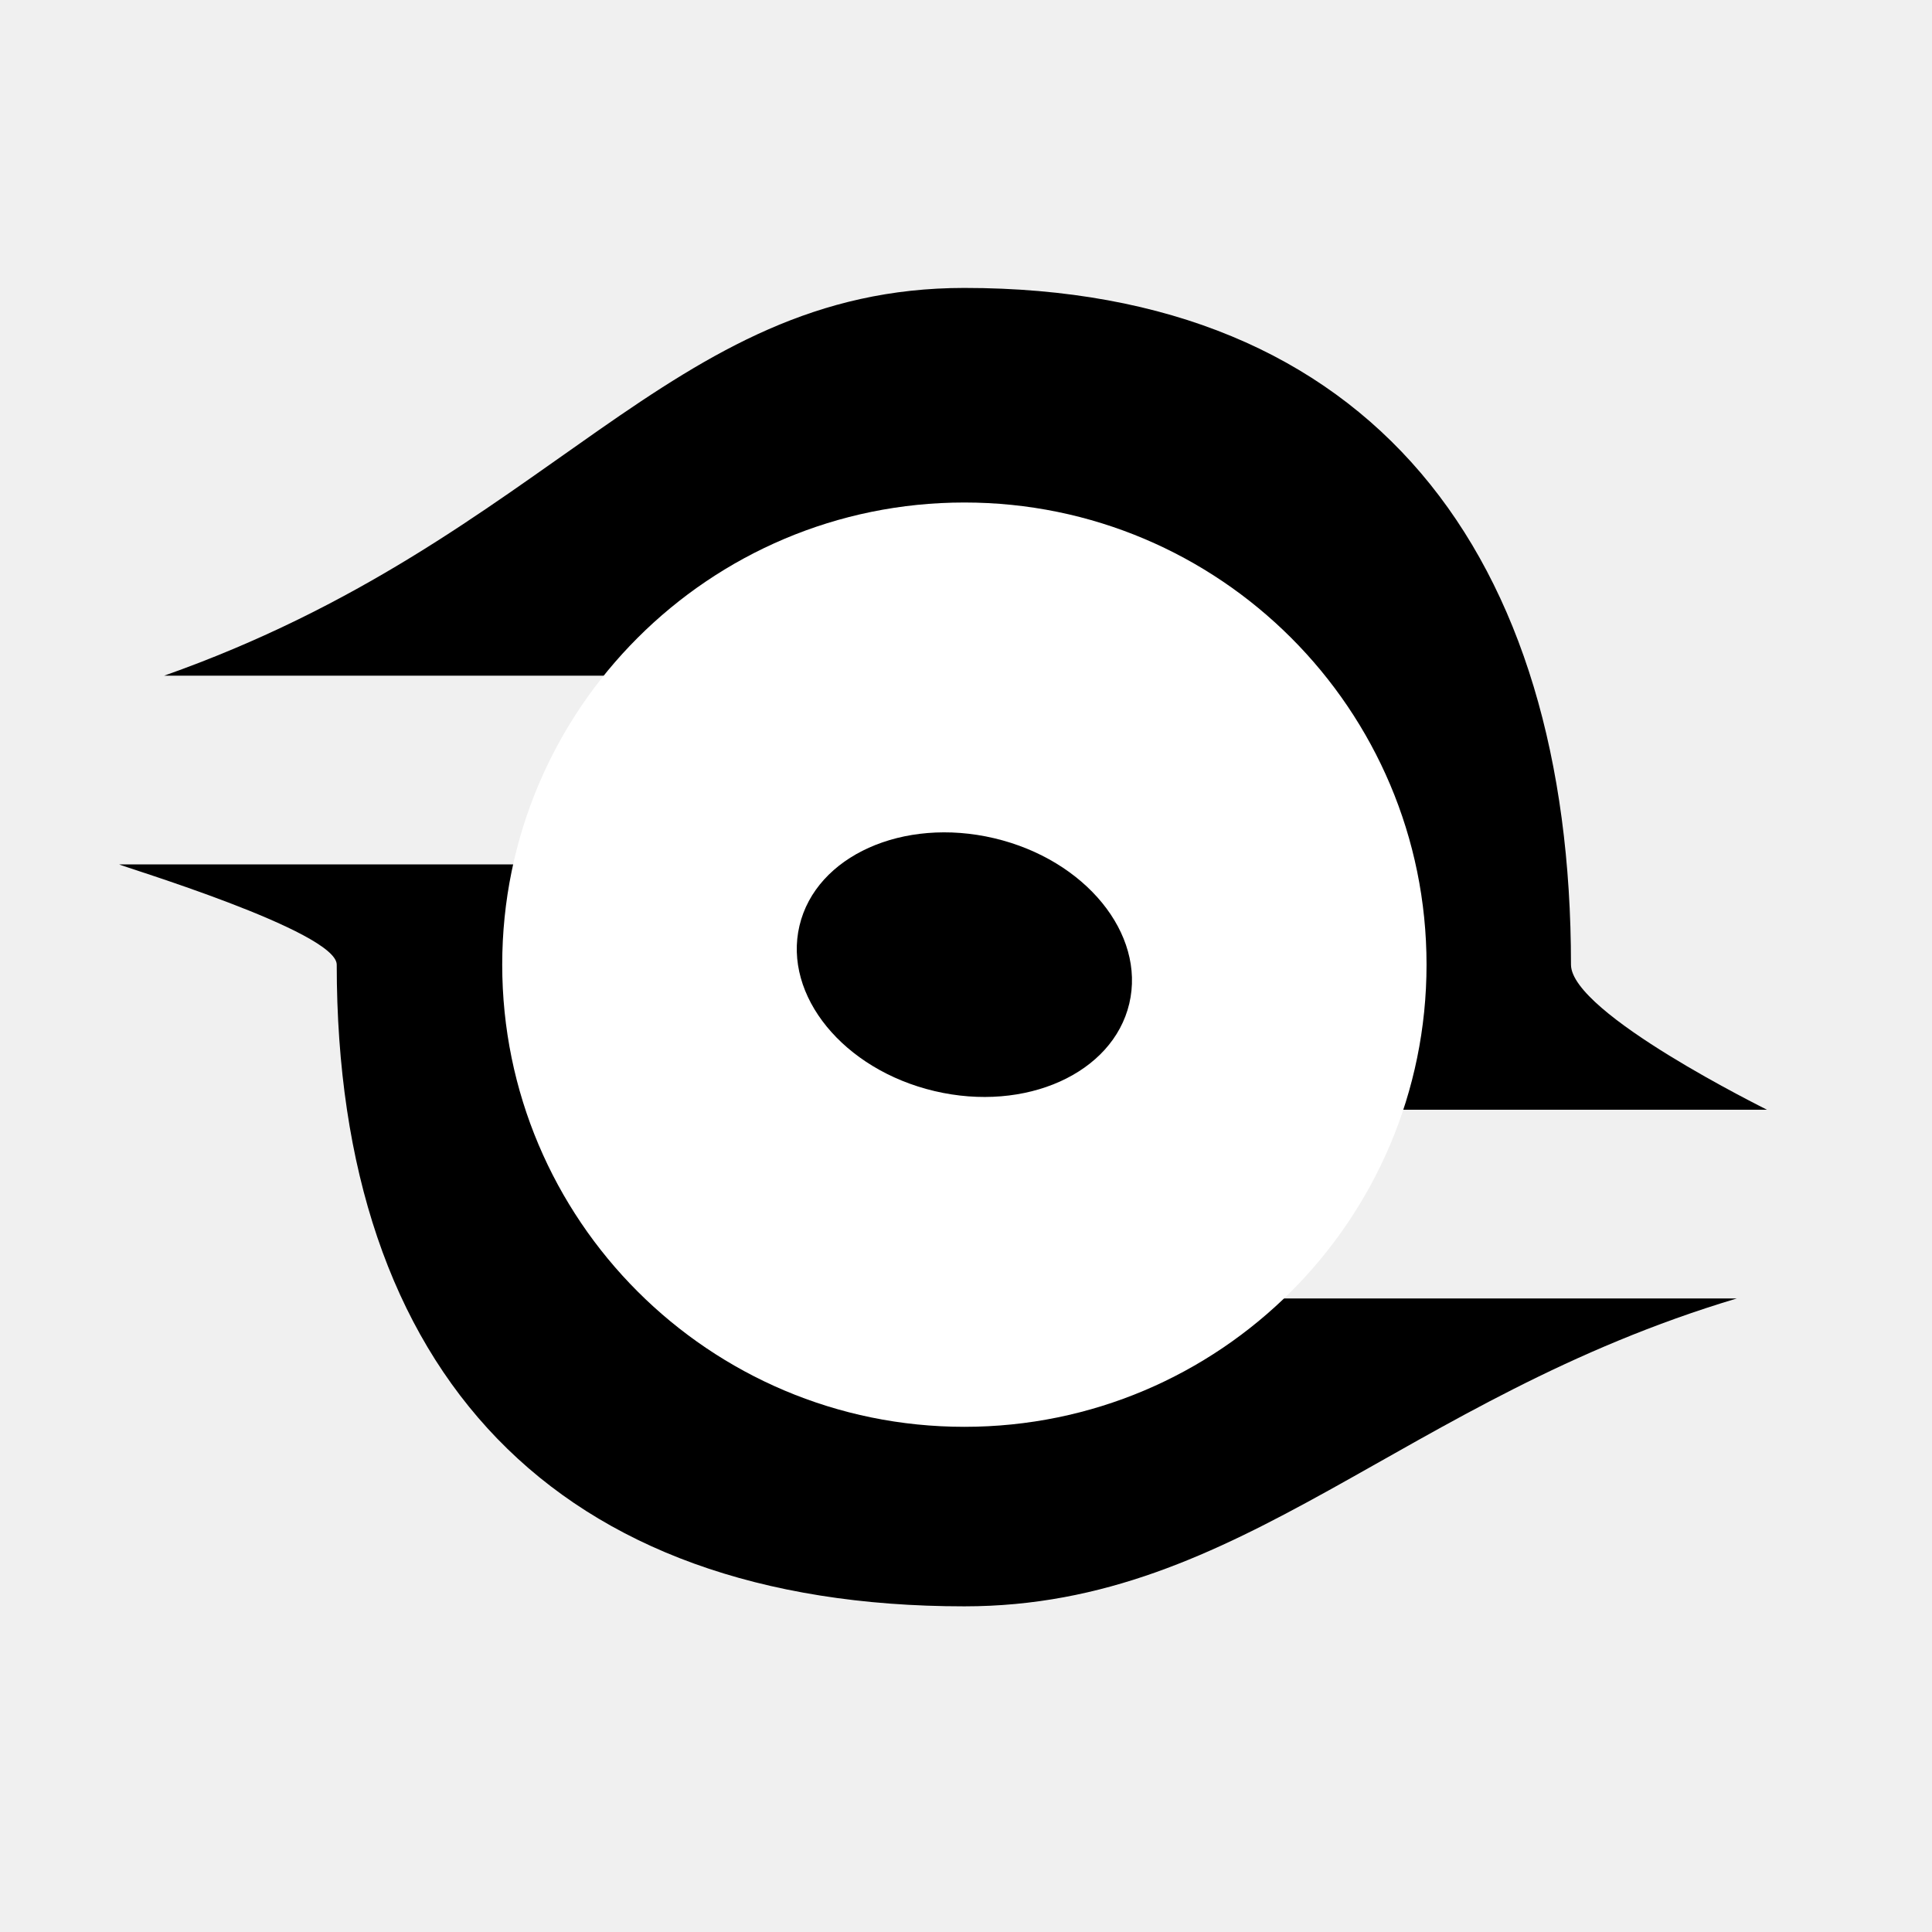
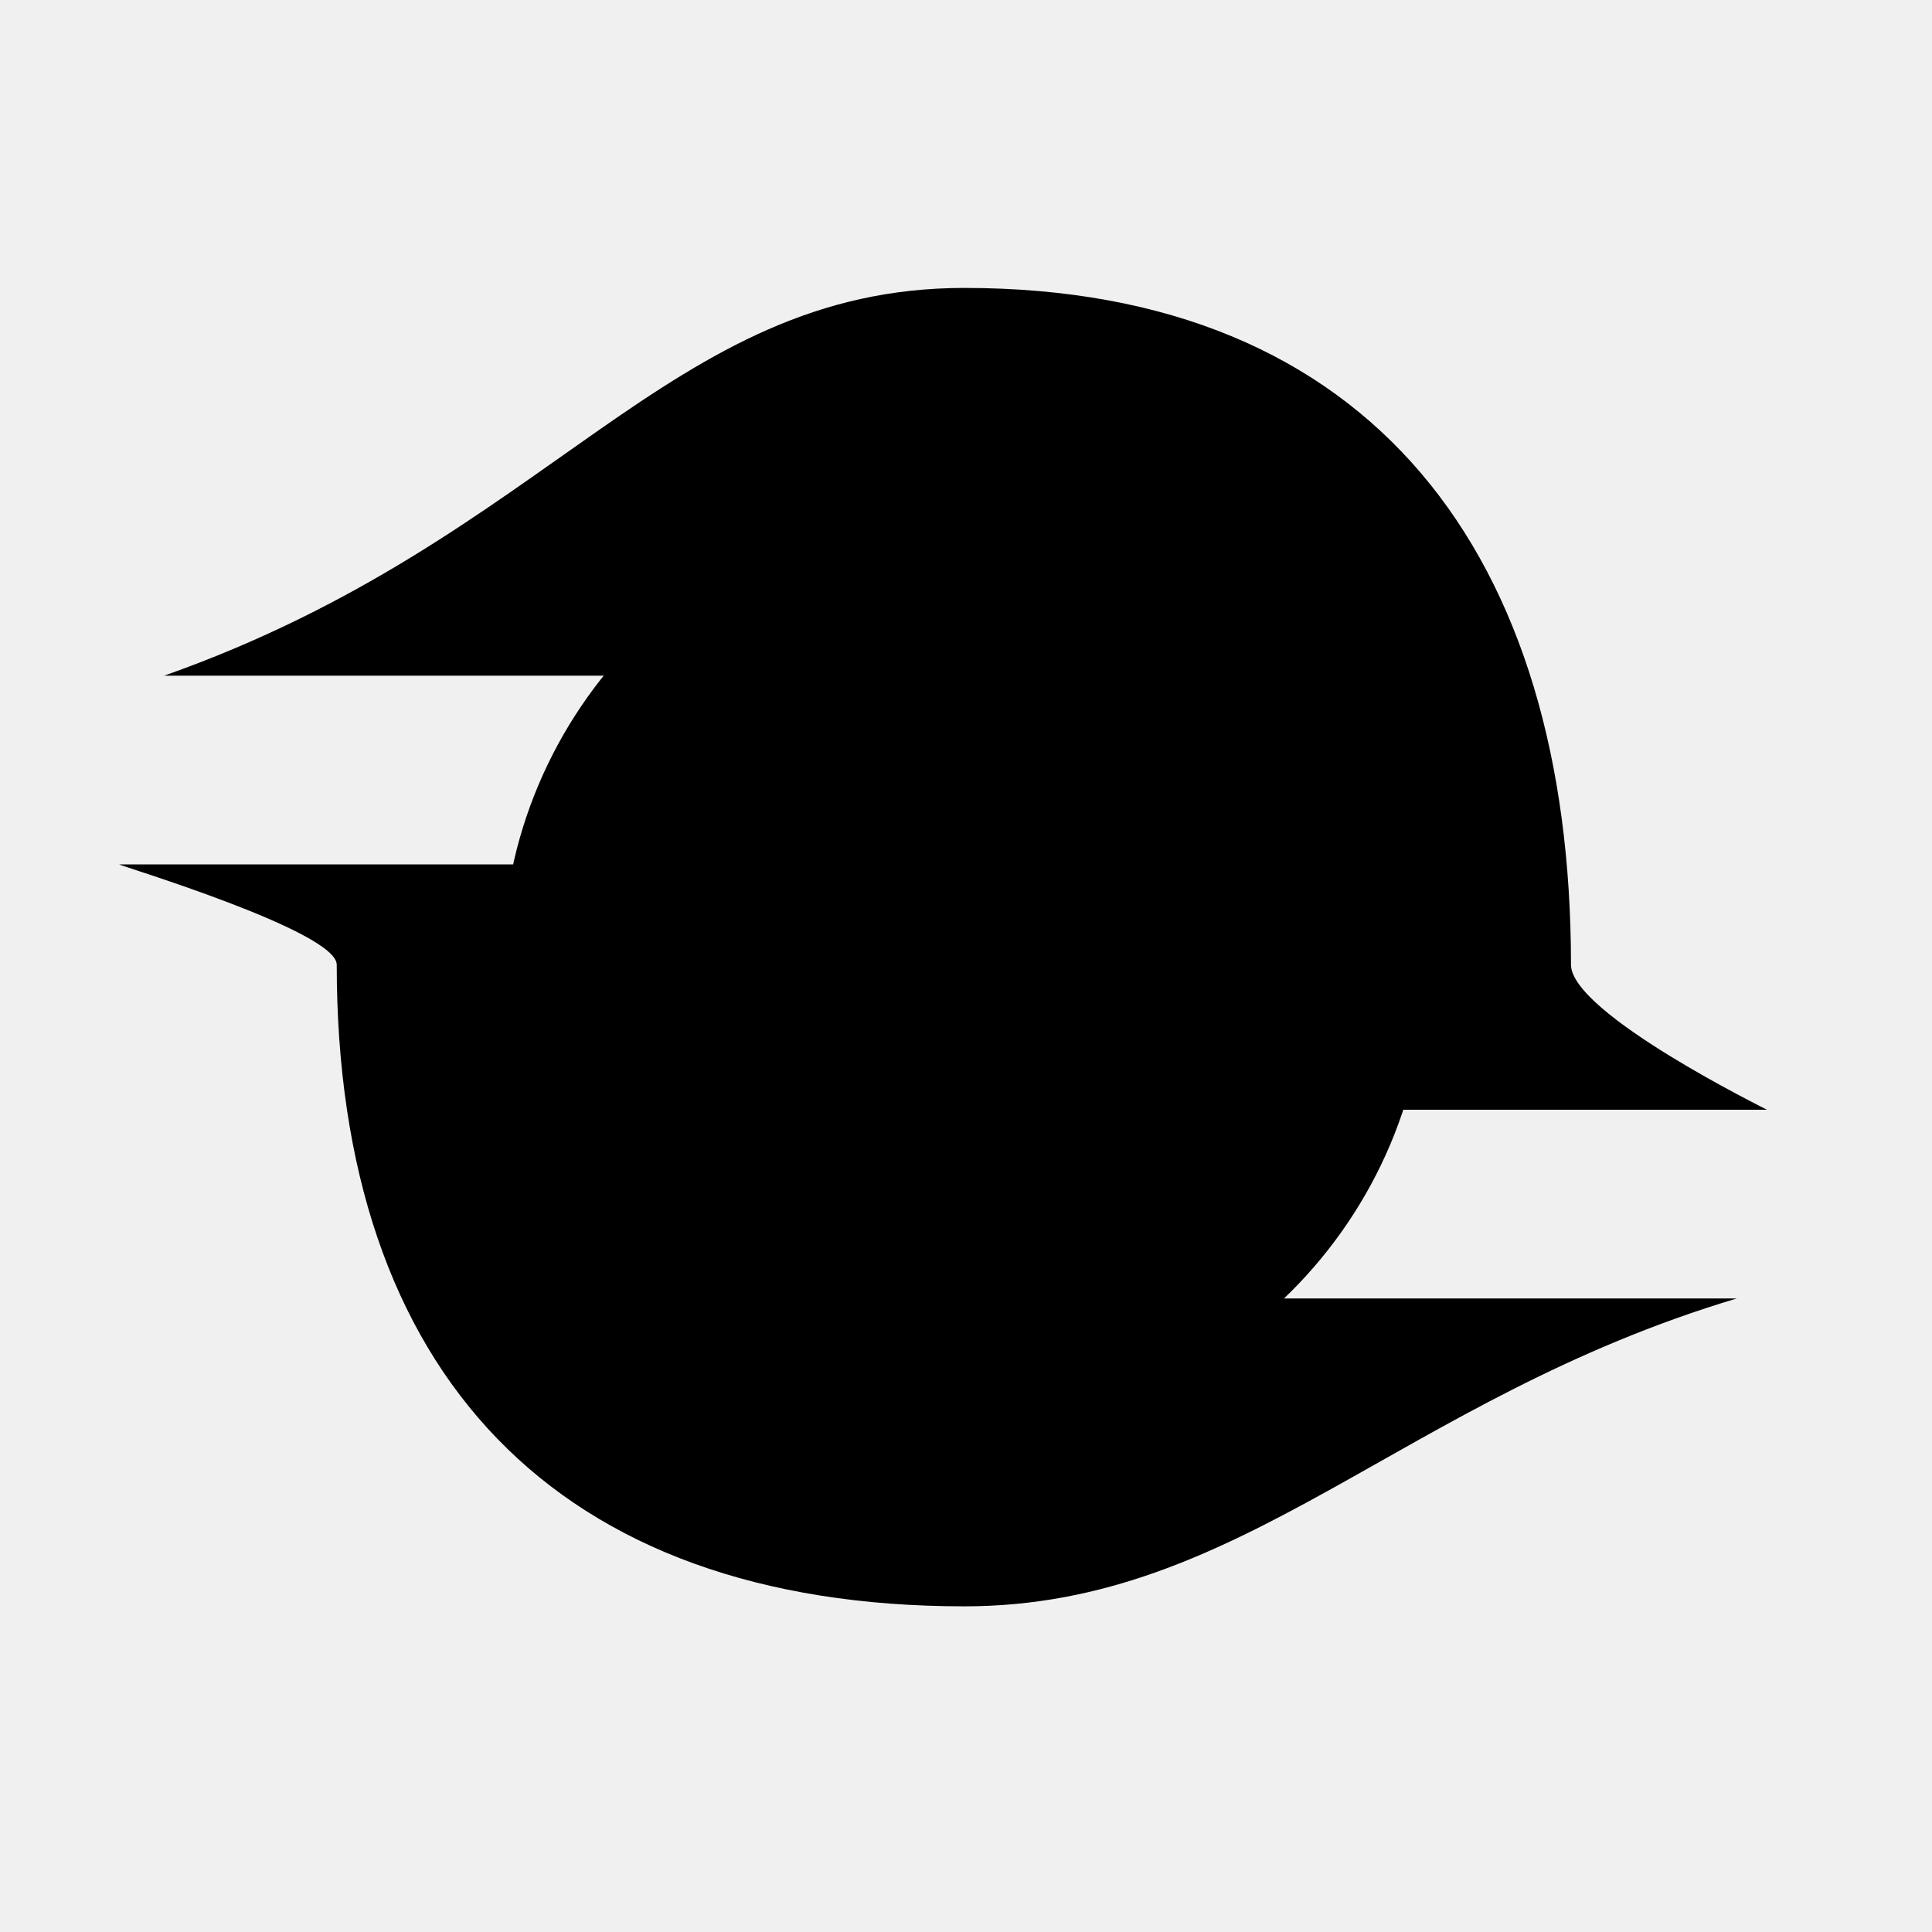
<svg xmlns="http://www.w3.org/2000/svg" width="512" height="512" viewBox="0 0 512 512">
-   <path d="M255.57 76.305c-78.69 0-109.299 66.454-212.083 102.762h153.007v50.01H31.581c.342.407 57.656 17.682 57.656 26.569 0 108.284 58.048 170.05 166.333 170.049 73.952 0 115.708-54.978 204.709-81.593h-145.01v-50.01h153c-.01-.061-51.942-25.537-51.942-38.446 0-108.284-52.473-179.341-160.757-179.34" style="fill:#000;stroke-width:1.292" />
-   <circle cx="255.57" cy="255.646" r="122.477" style="fill:#fff;stroke-width:.807" />
-   <ellipse cx="307.467" cy="190.091" rx="44.903" ry="34.423" style="fill:#000;stroke-width:.28" transform="rotate(13.282)" />
+   <path d="M255.57 76.305c-78.69 0-109.299 66.454-212.083 102.762h153.007v50.01H31.581c.342.407 57.656 17.682 57.656 26.569 0 108.284 58.048 170.05 166.333 170.049 73.952 0 115.708-54.978 204.709-81.593h-145.01v-50.01h153c-.01-.061-51.942-25.537-51.942-38.446 0-108.284-52.473-179.341-160.757-179.34" />
+   <circle cx="255.57" cy="255.646" r="122.477" />
+   <ellipse cx="307.467" cy="190.091" rx="44.903" ry="34.423" transform="rotate(13.282)" />
</svg>
